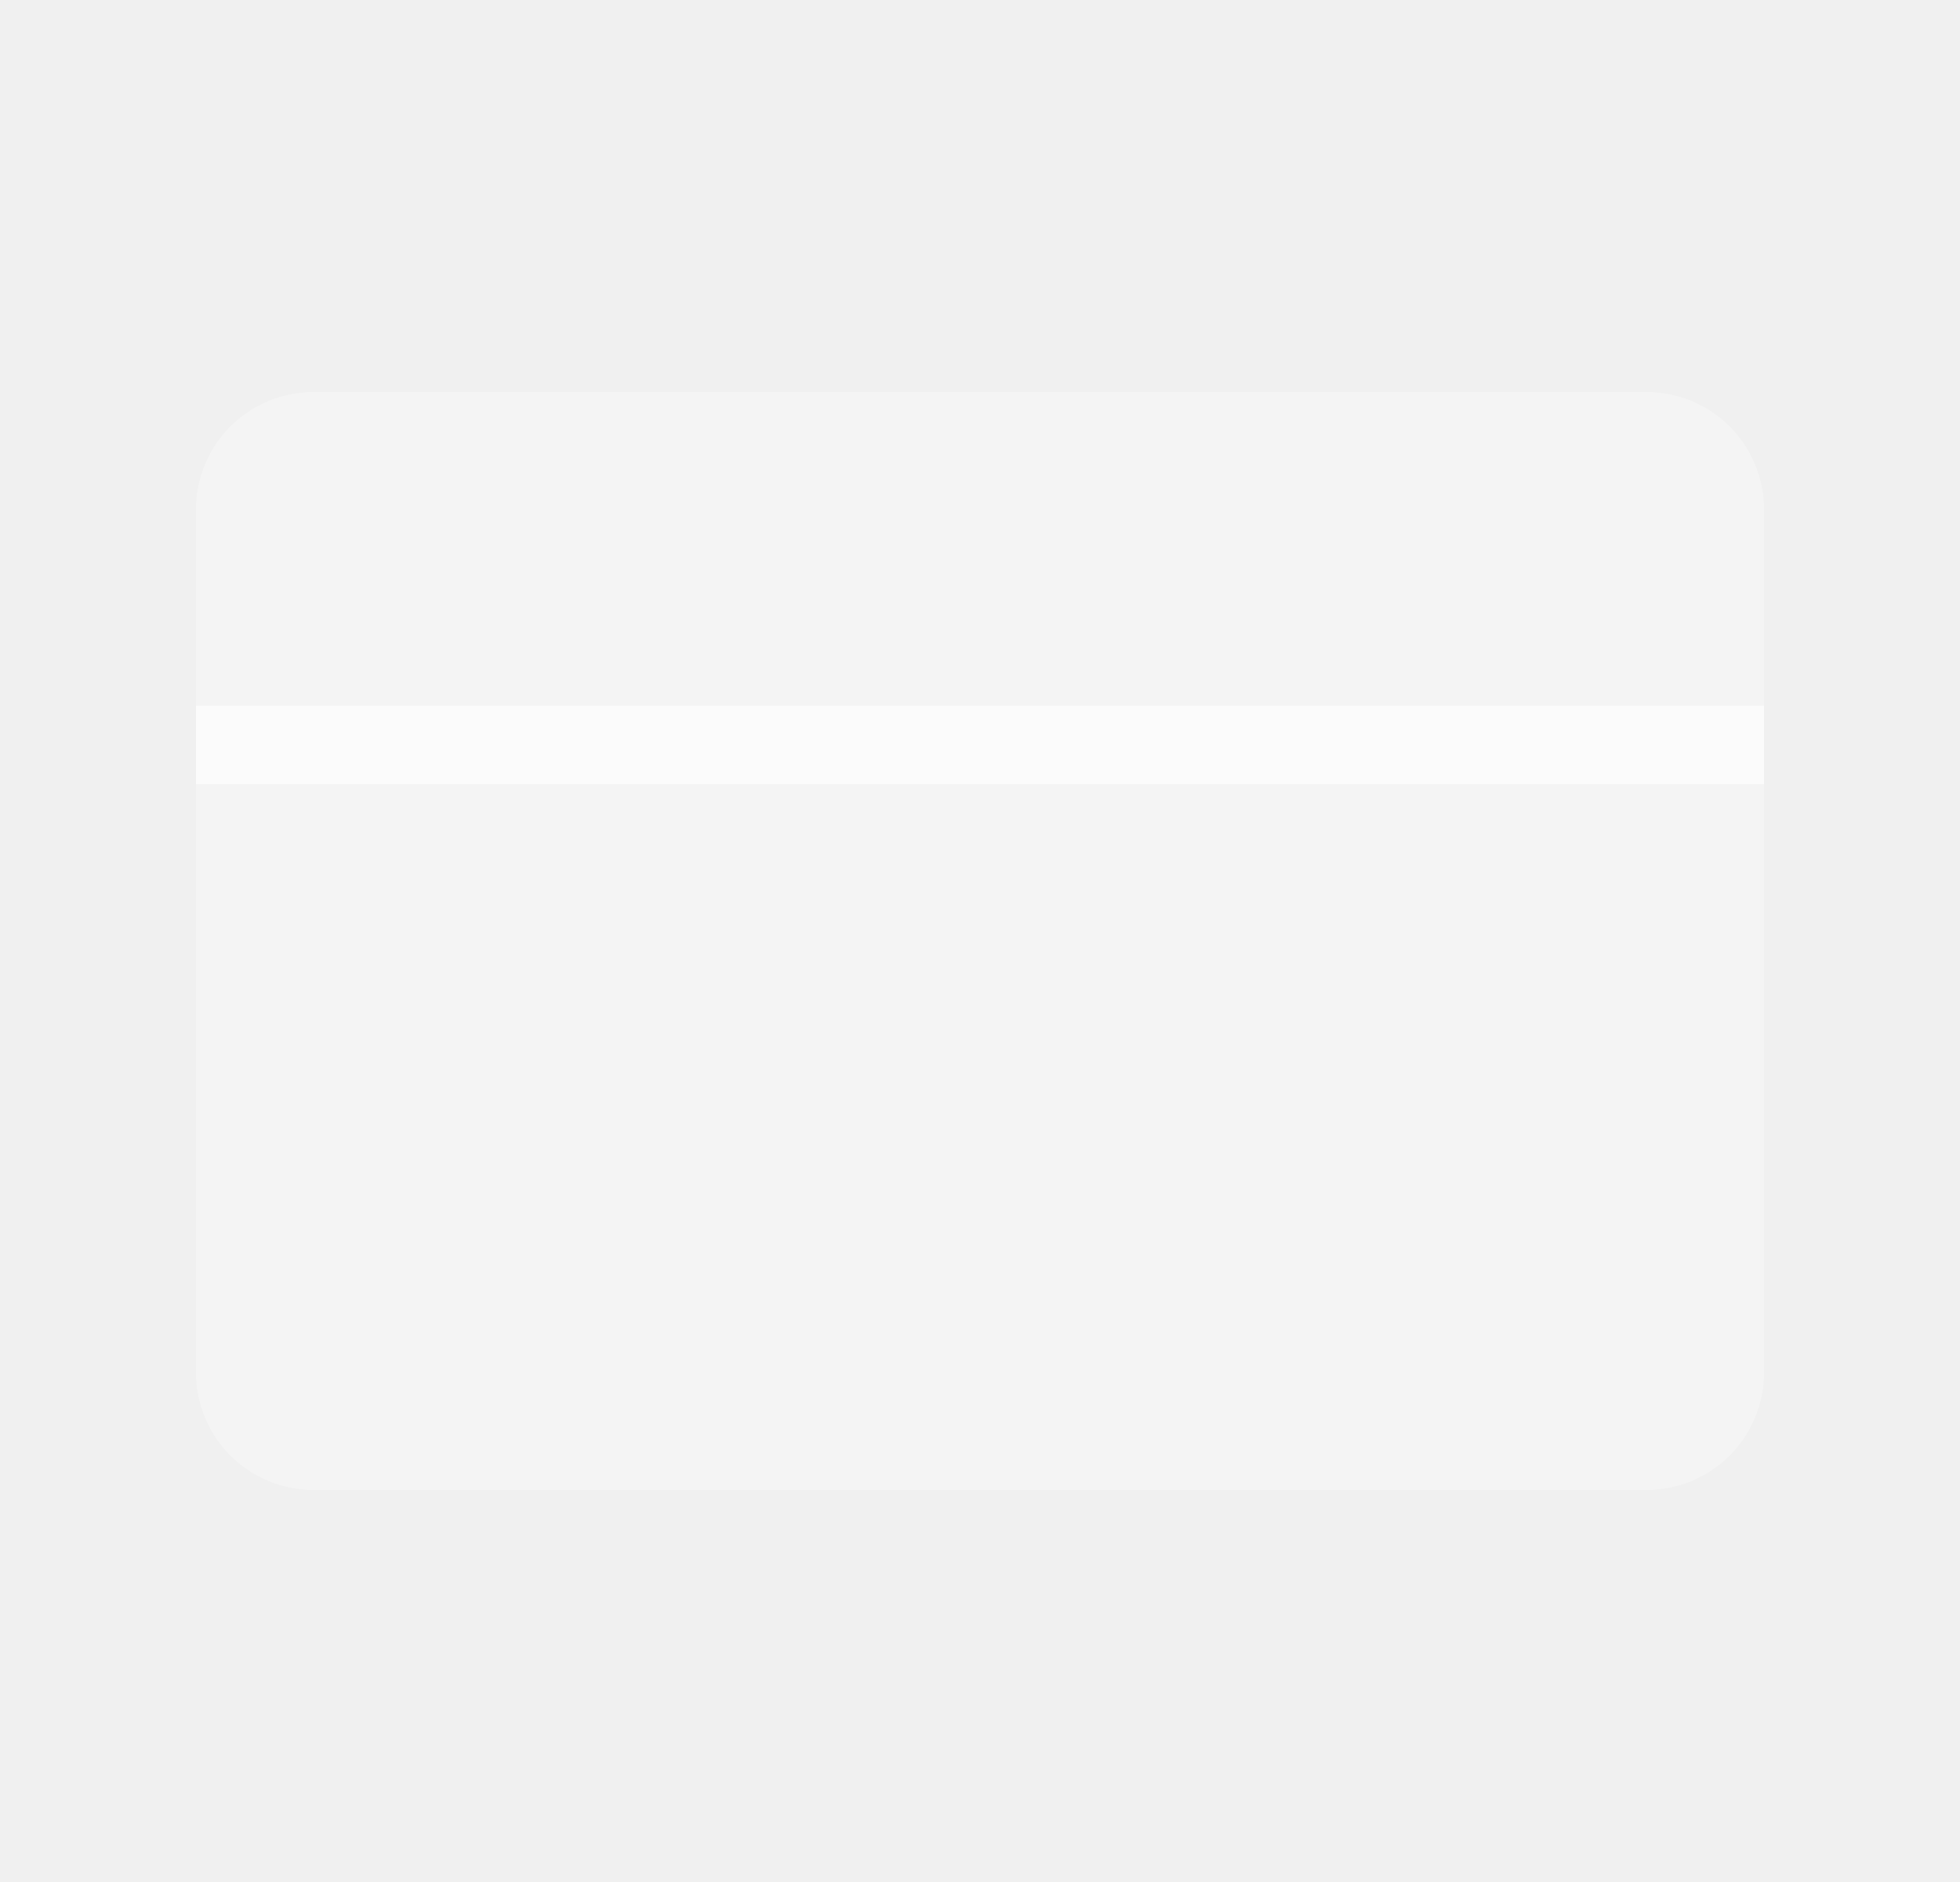
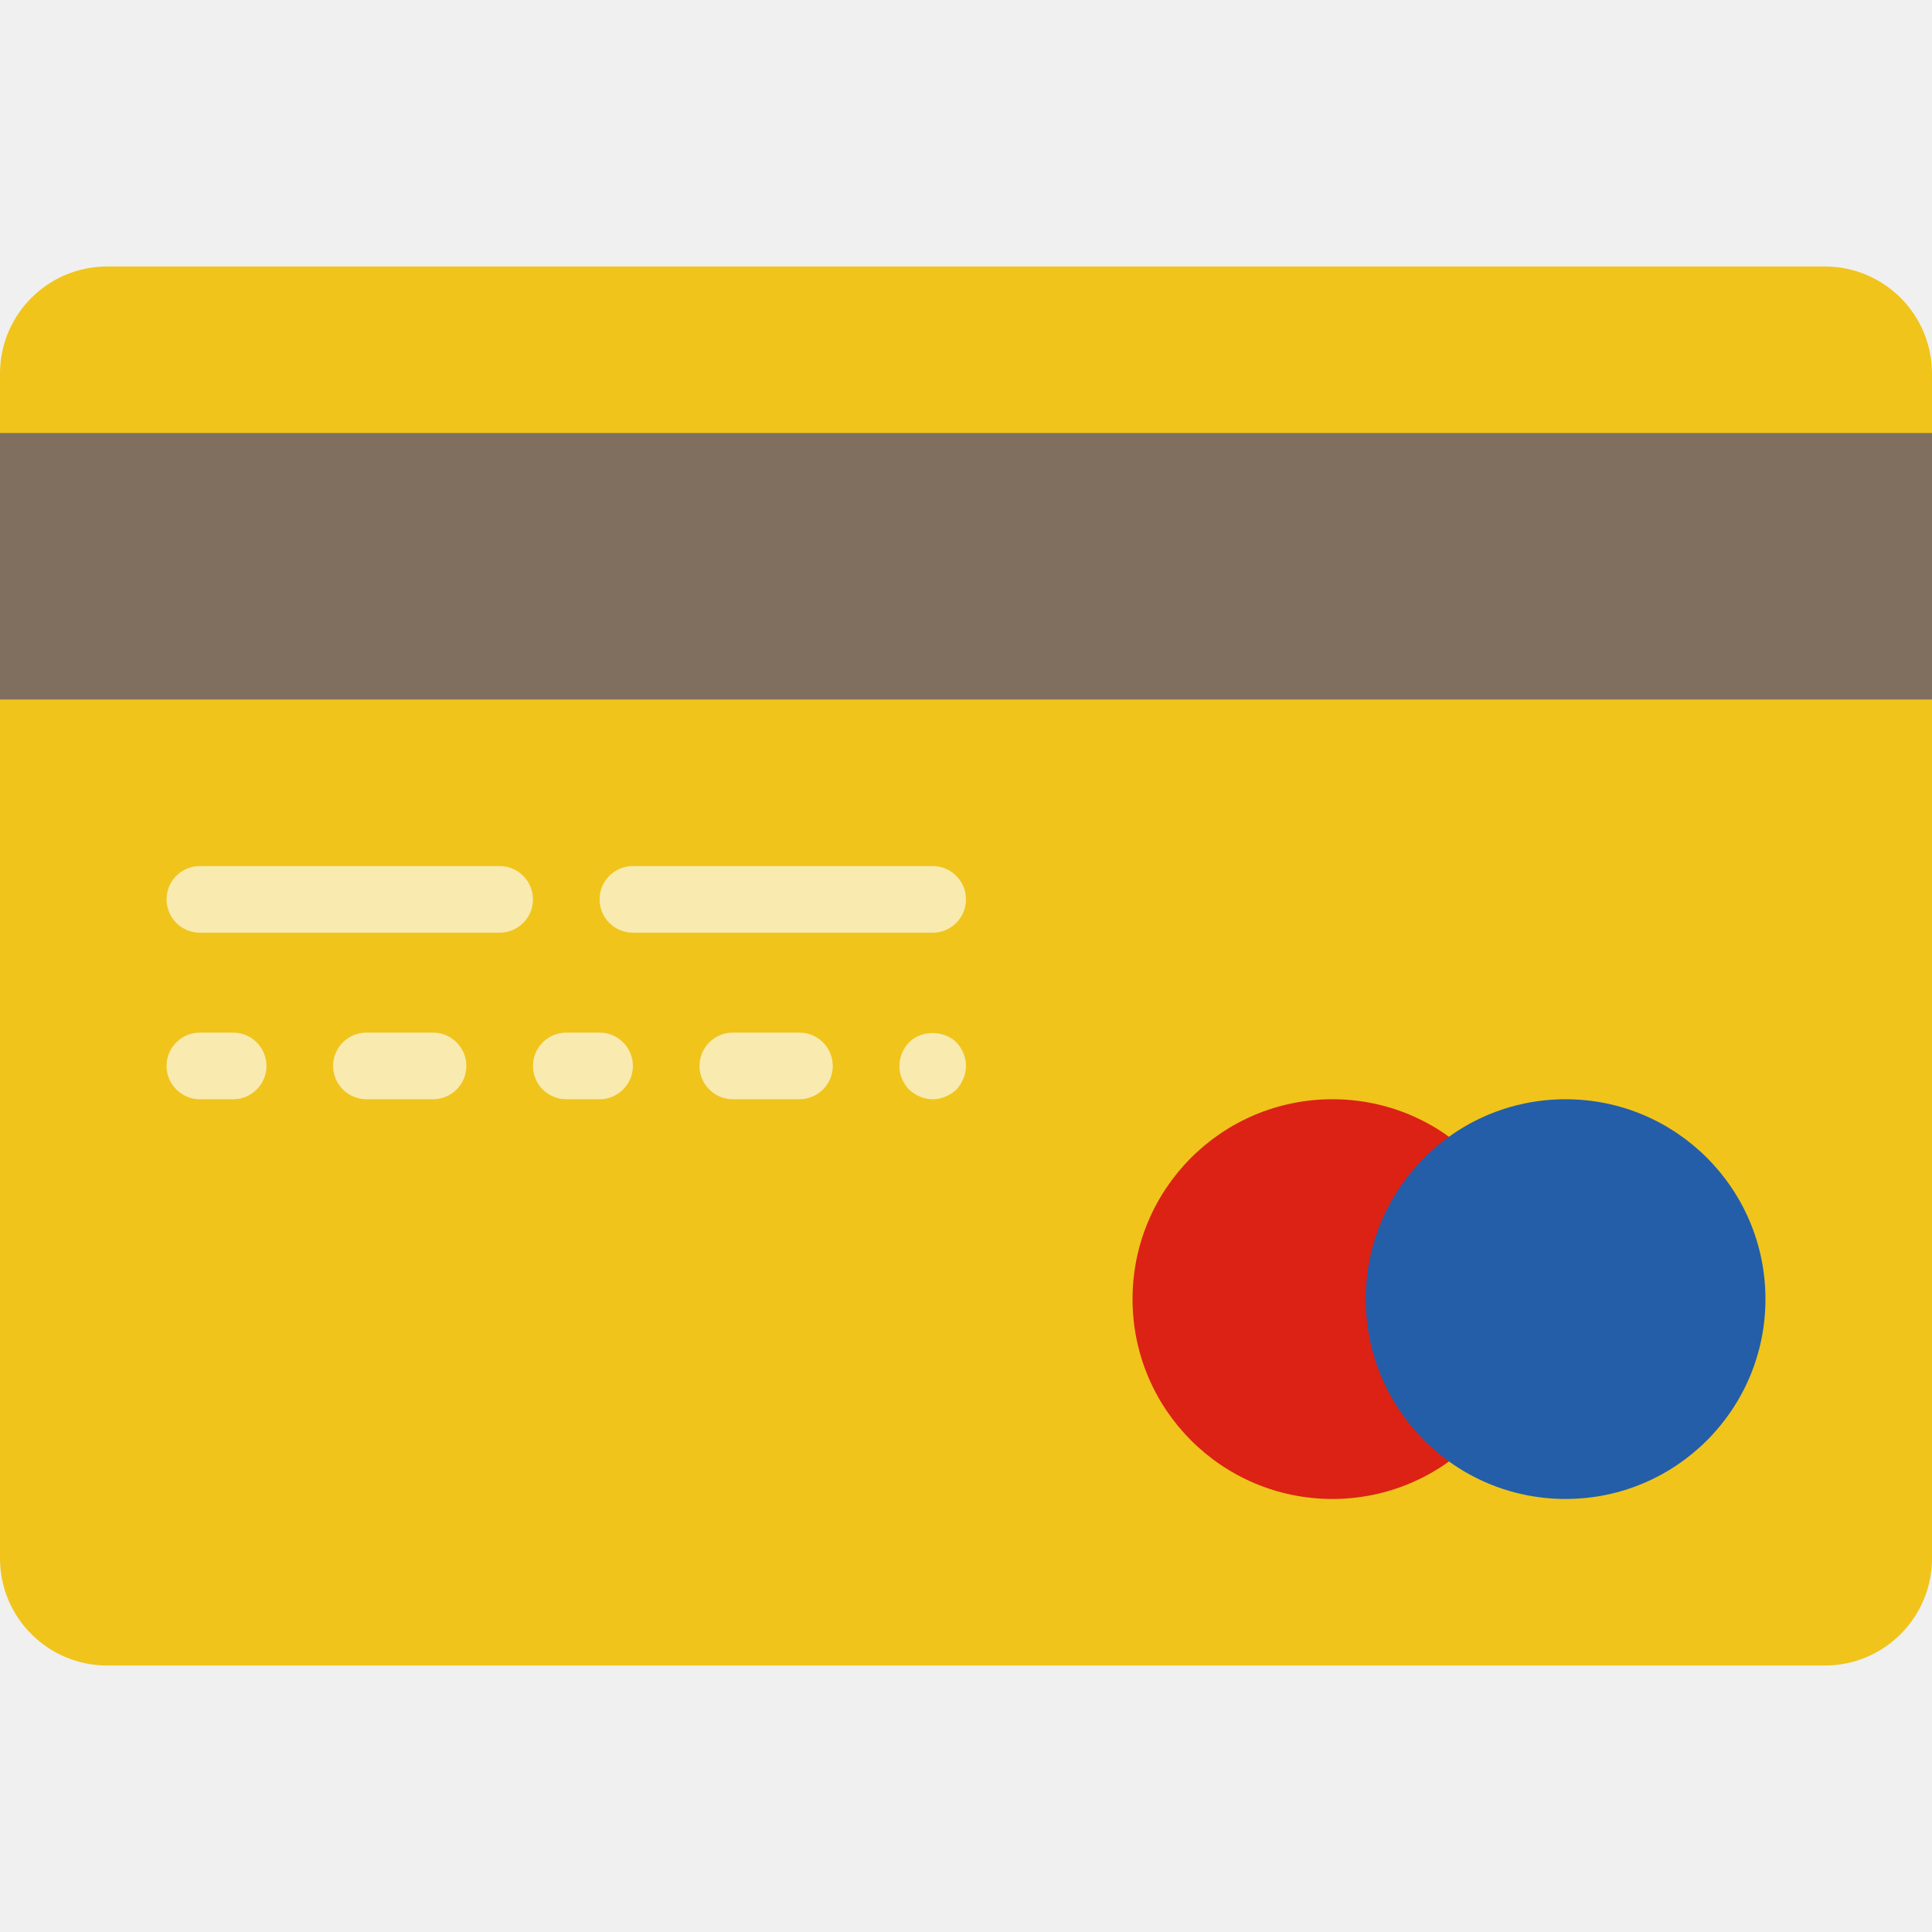
- <svg xmlns="http://www.w3.org/2000/svg" width="25" height="24" viewBox="0 0 25 24" fill="none">
-   <path fill-rule="evenodd" clip-rule="evenodd" d="M21 19H4C3.17 19 2.5 18.33 2.5 17.5V6.5C2.5 5.67 3.17 5 4 5H21C21.83 5 22.5 5.67 22.5 6.5V17.5C22.5 18.33 21.83 19 21 19Z" fill="white" fill-opacity="0.3" />
-   <path d="M22.5 9H2.5V10H22.5V9Z" fill="white" fill-opacity="0.6" />
+ <svg xmlns="http://www.w3.org/2000/svg" version="1.1" id="Capa_1" viewBox="0 0 58 58" xml:space="preserve">
+   <g id="XMLID_69_">
+     <path id="XMLID_115_" style="fill:#F0C41B;" d="M54.783,50H3.217C1.44,50,0,48.56,0,46.783V11.217C0,9.44,1.44,8,3.217,8h51.566   C56.56,8,58,9.44,58,11.217v35.566C58,48.56,56.56,50,54.783,50" />
+     <rect id="XMLID_114_" y="13" style="fill:#806F5E;" width="58" height="8" />
+     <path id="XMLID_113_" style="fill:#F9EAB0;" d="M15,28H6c-0.552,0-1-0.448-1-1s0.448-1,1-1h9c0.552,0,1,0.448,1,1S15.552,28,15,28" />
+     <path id="XMLID_112_" style="fill:#F9EAB0;" d="M28,28h-9c-0.552,0-1-0.448-1-1s0.448-1,1-1h9c0.552,0,1,0.448,1,1S28.552,28,28,28   " />
+     <path id="XMLID_111_" style="fill:#F9EAB0;" d="M7,33H6c-0.552,0-1-0.448-1-1s0.448-1,1-1h1c0.552,0,1,0.448,1,1S7.552,33,7,33" />
+     <path id="XMLID_110_" style="fill:#F9EAB0;" d="M13,33h-2c-0.552,0-1-0.448-1-1s0.448-1,1-1h2c0.552,0,1,0.448,1,1S13.552,33,13,33   " />
+     <path id="XMLID_109_" style="fill:#F9EAB0;" d="M18,33h-1c-0.552,0-1-0.448-1-1s0.448-1,1-1h1c0.552,0,1,0.448,1,1S18.552,33,18,33   " />
+     <path id="XMLID_108_" style="fill:#F9EAB0;" d="M24,33h-2c-0.552,0-1-0.448-1-1s0.448-1,1-1h2c0.552,0,1,0.448,1,1S24.552,33,24,33   " />
+     <path id="XMLID_107_" style="fill:#F9EAB0;" d="M28,33c-0.26,0-0.52-0.11-0.71-0.29C27.11,32.52,27,32.27,27,32   c0-0.26,0.11-0.52,0.29-0.71c0.37-0.37,1.04-0.37,1.42,0C28.89,31.48,29,31.74,29,32s-0.11,0.52-0.29,0.71   C28.52,32.89,28.26,33,28,33" />
+     <path id="XMLID_106_" style="fill:#DB2215;" d="M46,39c0,3.314-2.686,6-6,6s-6-2.686-6-6s2.686-6,6-6S46,35.686,46,39" />
+     <path id="XMLID_105_" style="fill:#245EA9;" d="M53,39c0,3.314-2.686,6-6,6s-6-2.686-6-6s2.686-6,6-6S53,35.686,53,39" />
+   </g>
</svg>
